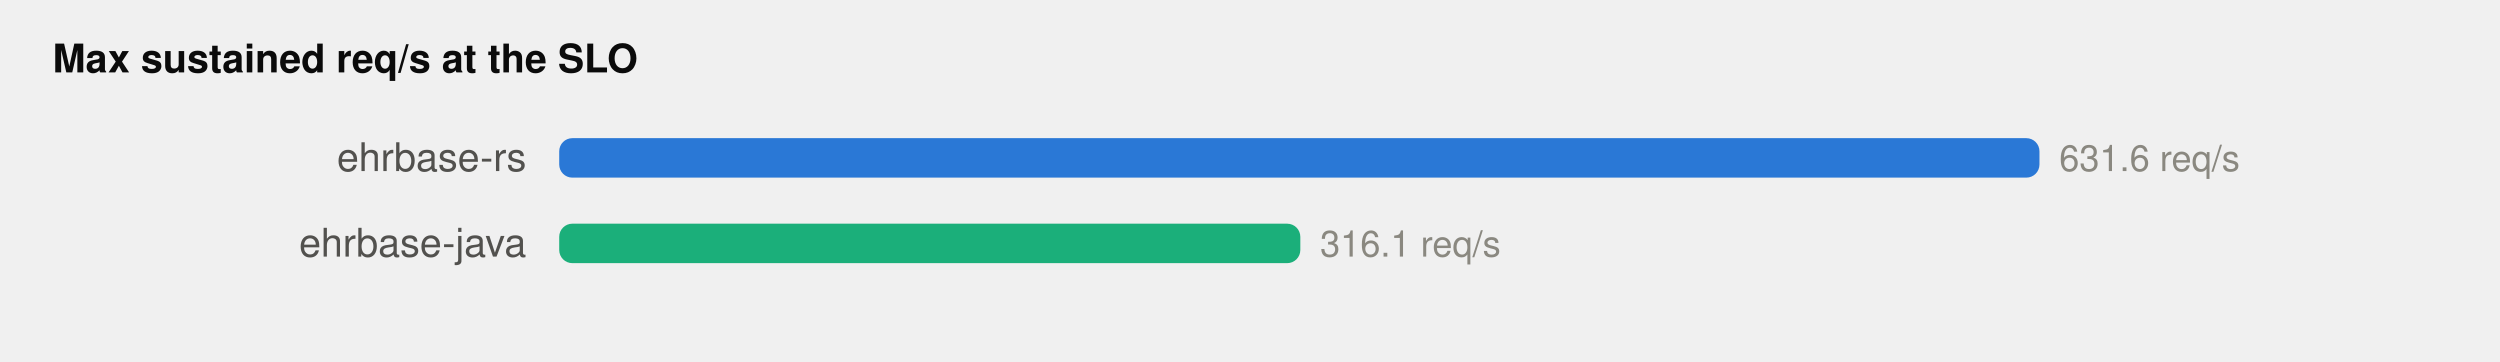
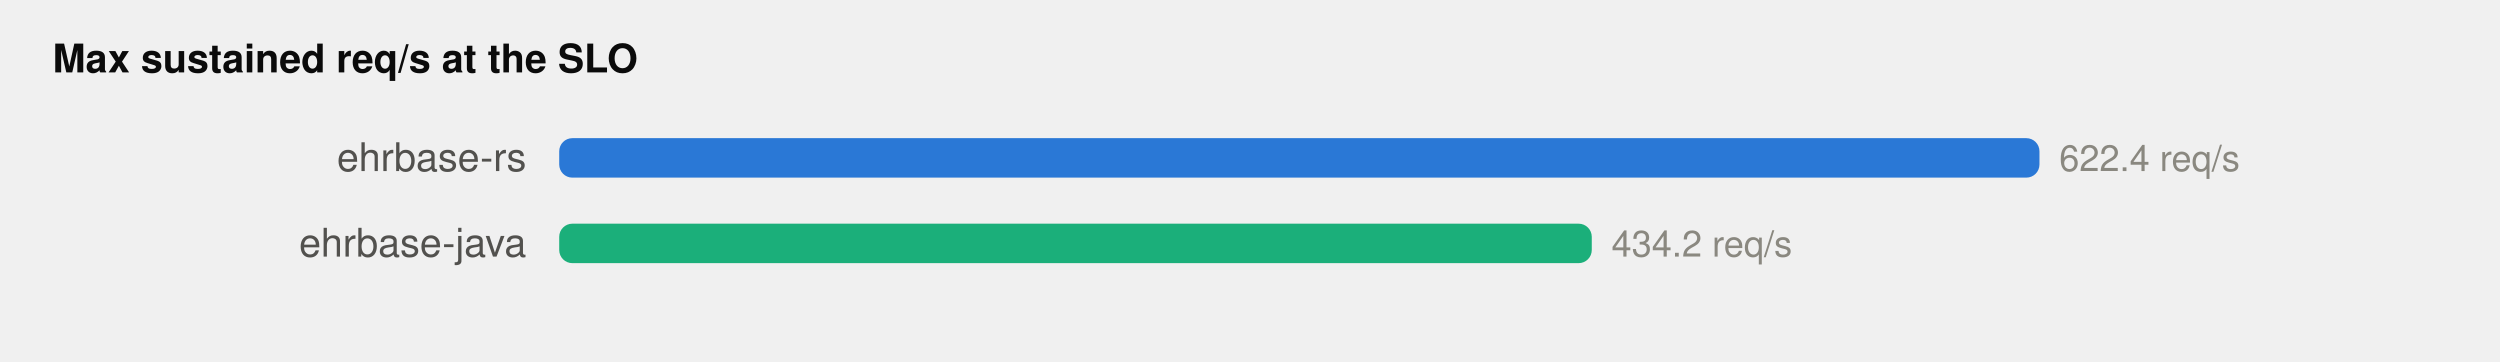
<svg xmlns="http://www.w3.org/2000/svg" viewBox="0 0 760 110" role="img" aria-label="Max sustained req/s at the SLO">
  <style>
text { fill: #52514e; font: 12px -apple-system, 'Segoe UI', Helvetica, Arial, sans-serif; }
.title { fill: #0b0b0b; font-weight: 600; }
.muted { fill: #8a8880; font-size: 11px; }
.grid { stroke: #e4e2dd; stroke-width: 1; }
.s1 { fill: #2a78d6; } .s1s { stroke: #2a78d6; }
.s2 { fill: #1baf7a; } .s2s { stroke: #1baf7a; }
@media (prefers-color-scheme: dark) {
text { fill: #c3c2b7; }
.title { fill: #ffffff; }
.muted { fill: #8f8e85; }
.grid { stroke: #3a3a38; }
.s1 { fill: #3987e5; } .s1s { stroke: #3987e5; }
.s2 { fill: #199e70; } .s2s { stroke: #199e70; }
}
</style>
  <text x="16" y="22" class="title">Max sustained req/s at the SLO</text>
  <text x="160.0" y="52.0" text-anchor="end">ehrbase-rs</text>
  <rect class="s1" x="170" y="42.0" width="450.0" height="12" rx="4" />
-   <text class="muted" x="626.0" y="52.0">631.6 req/s</text>
+   <text class="muted" x="626.0" y="52.0">622.4 req/s</text>
  <text x="160.0" y="78.0" text-anchor="end">ehrbase-java</text>
-   <rect class="s2" x="170" y="68.0" width="225.3" height="12" rx="4" />
-   <text class="muted" x="401.3" y="78.0">316.1 req/s</text>
+   <rect class="s2" x="170" y="68.0" width="313.9" height="12" rx="4" />
+   <text class="muted" x="489.9" y="78.0">434.2 req/s</text>
</svg>
